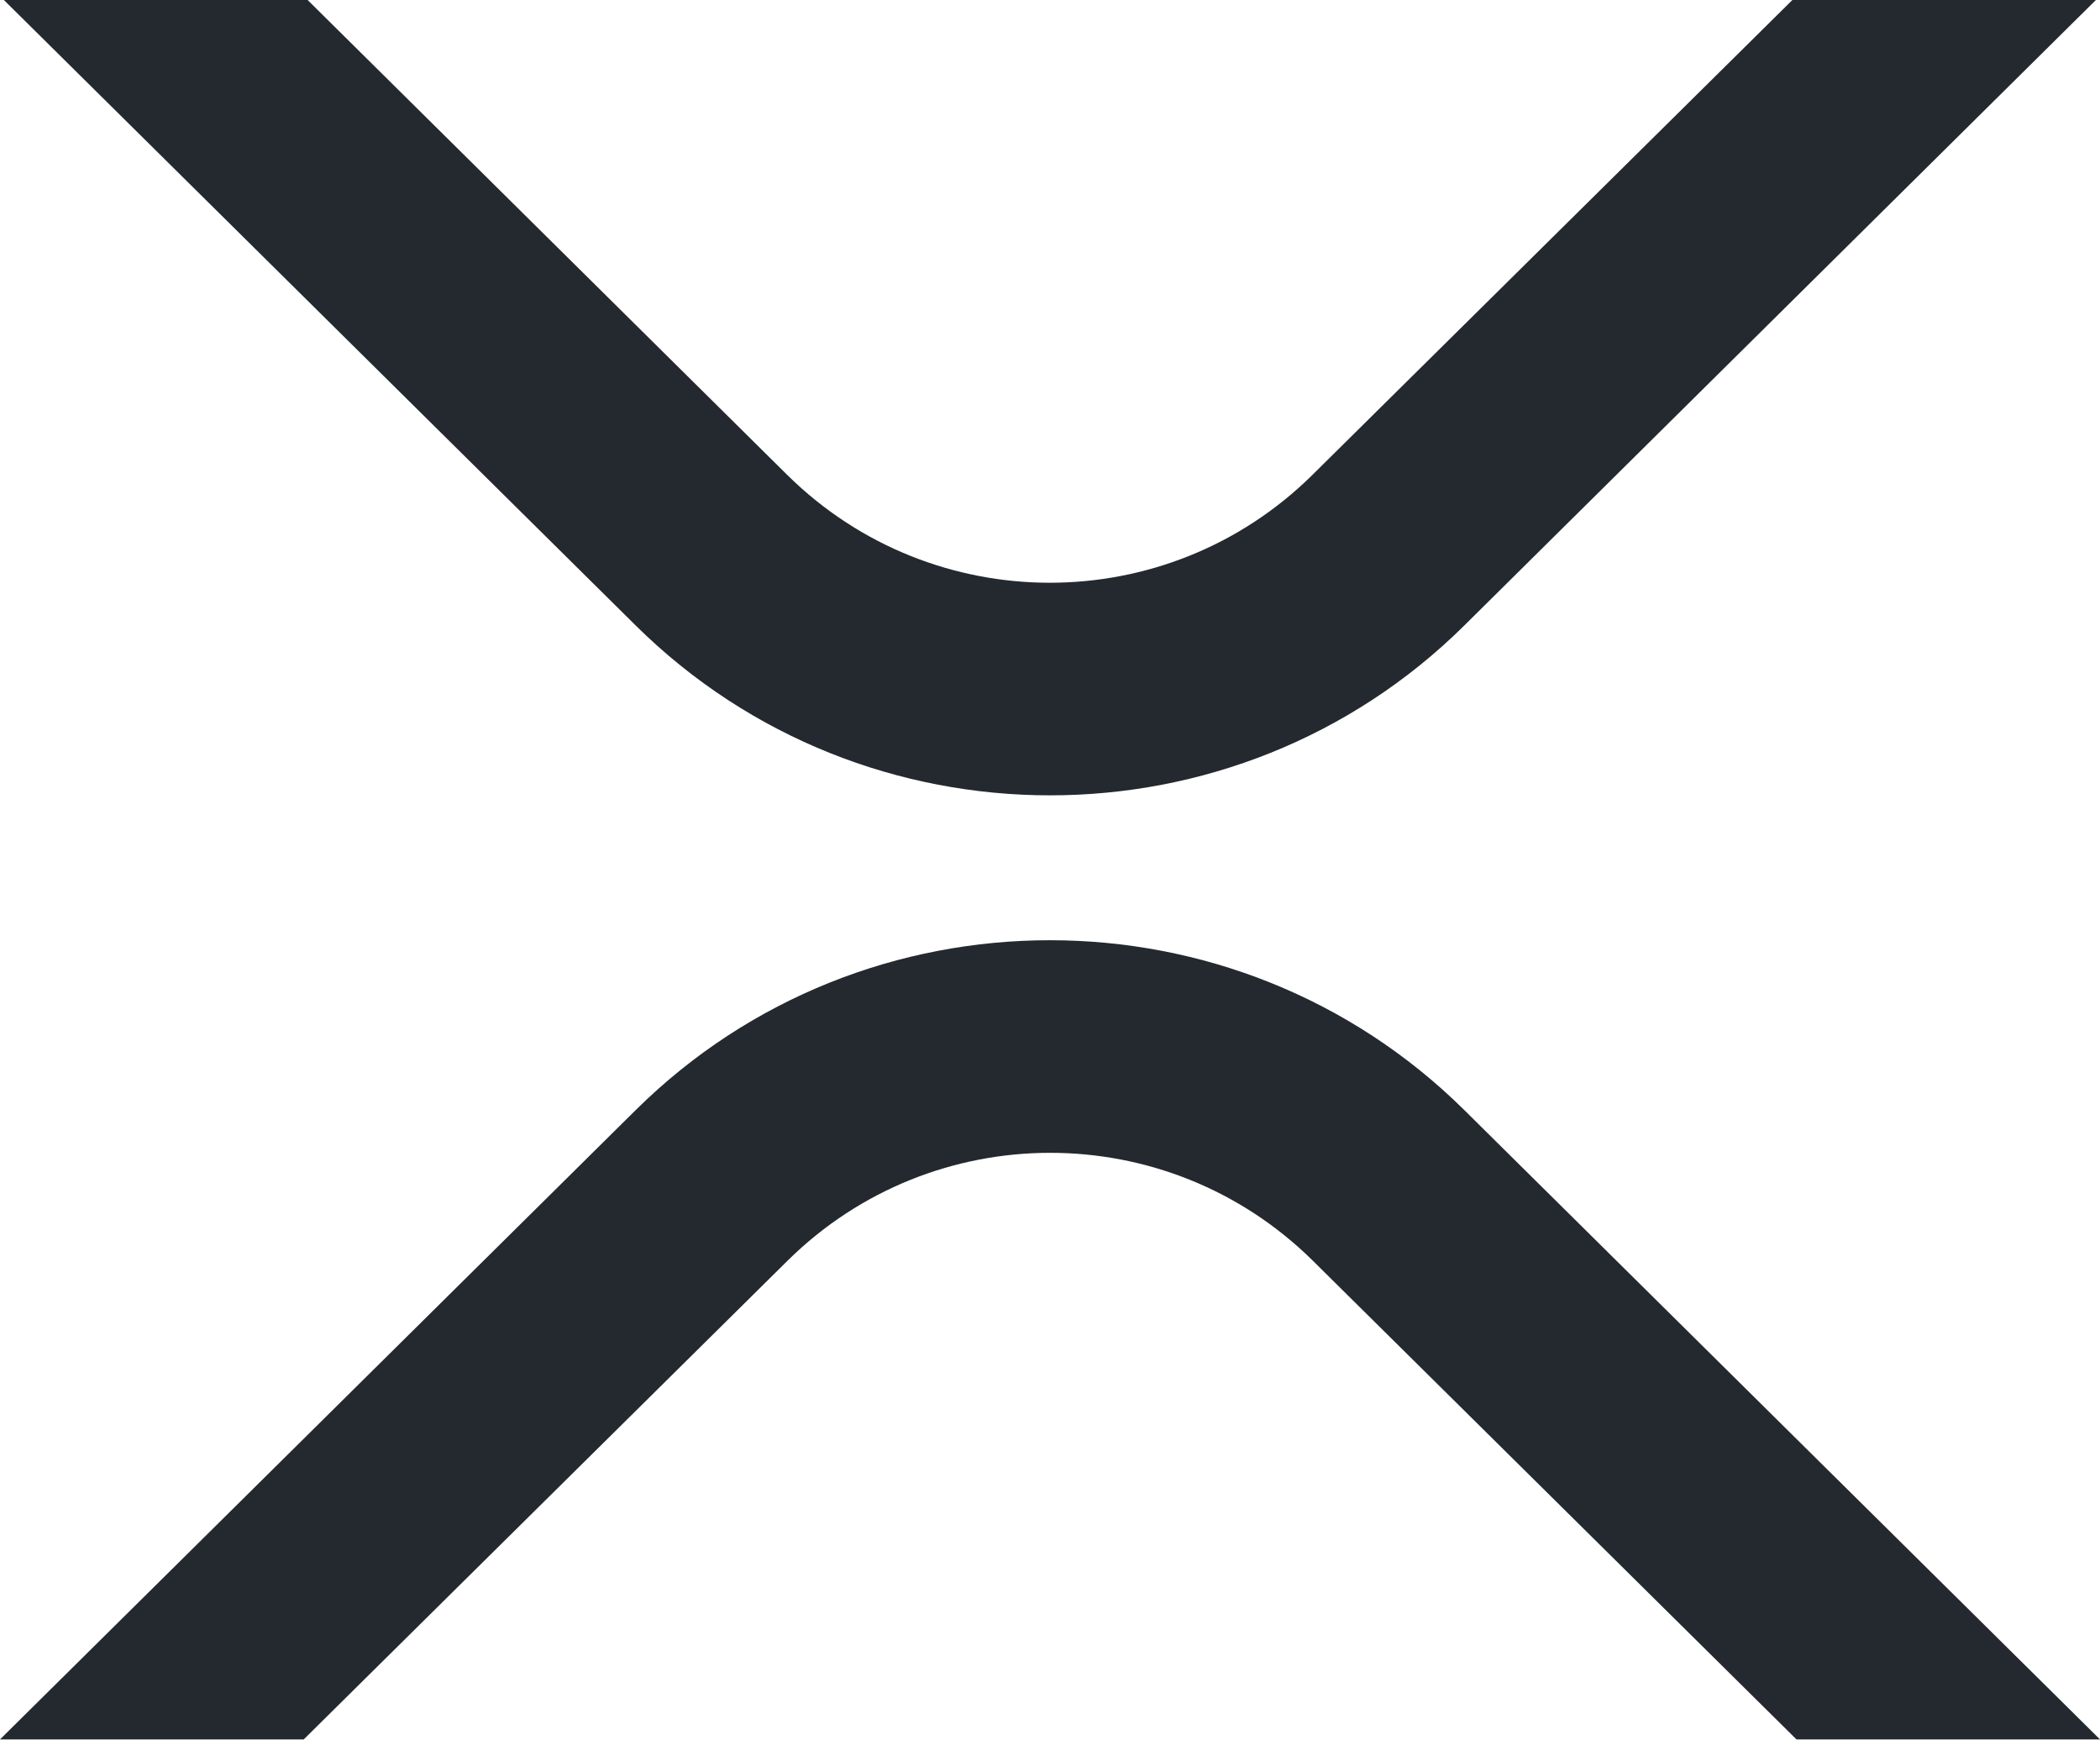
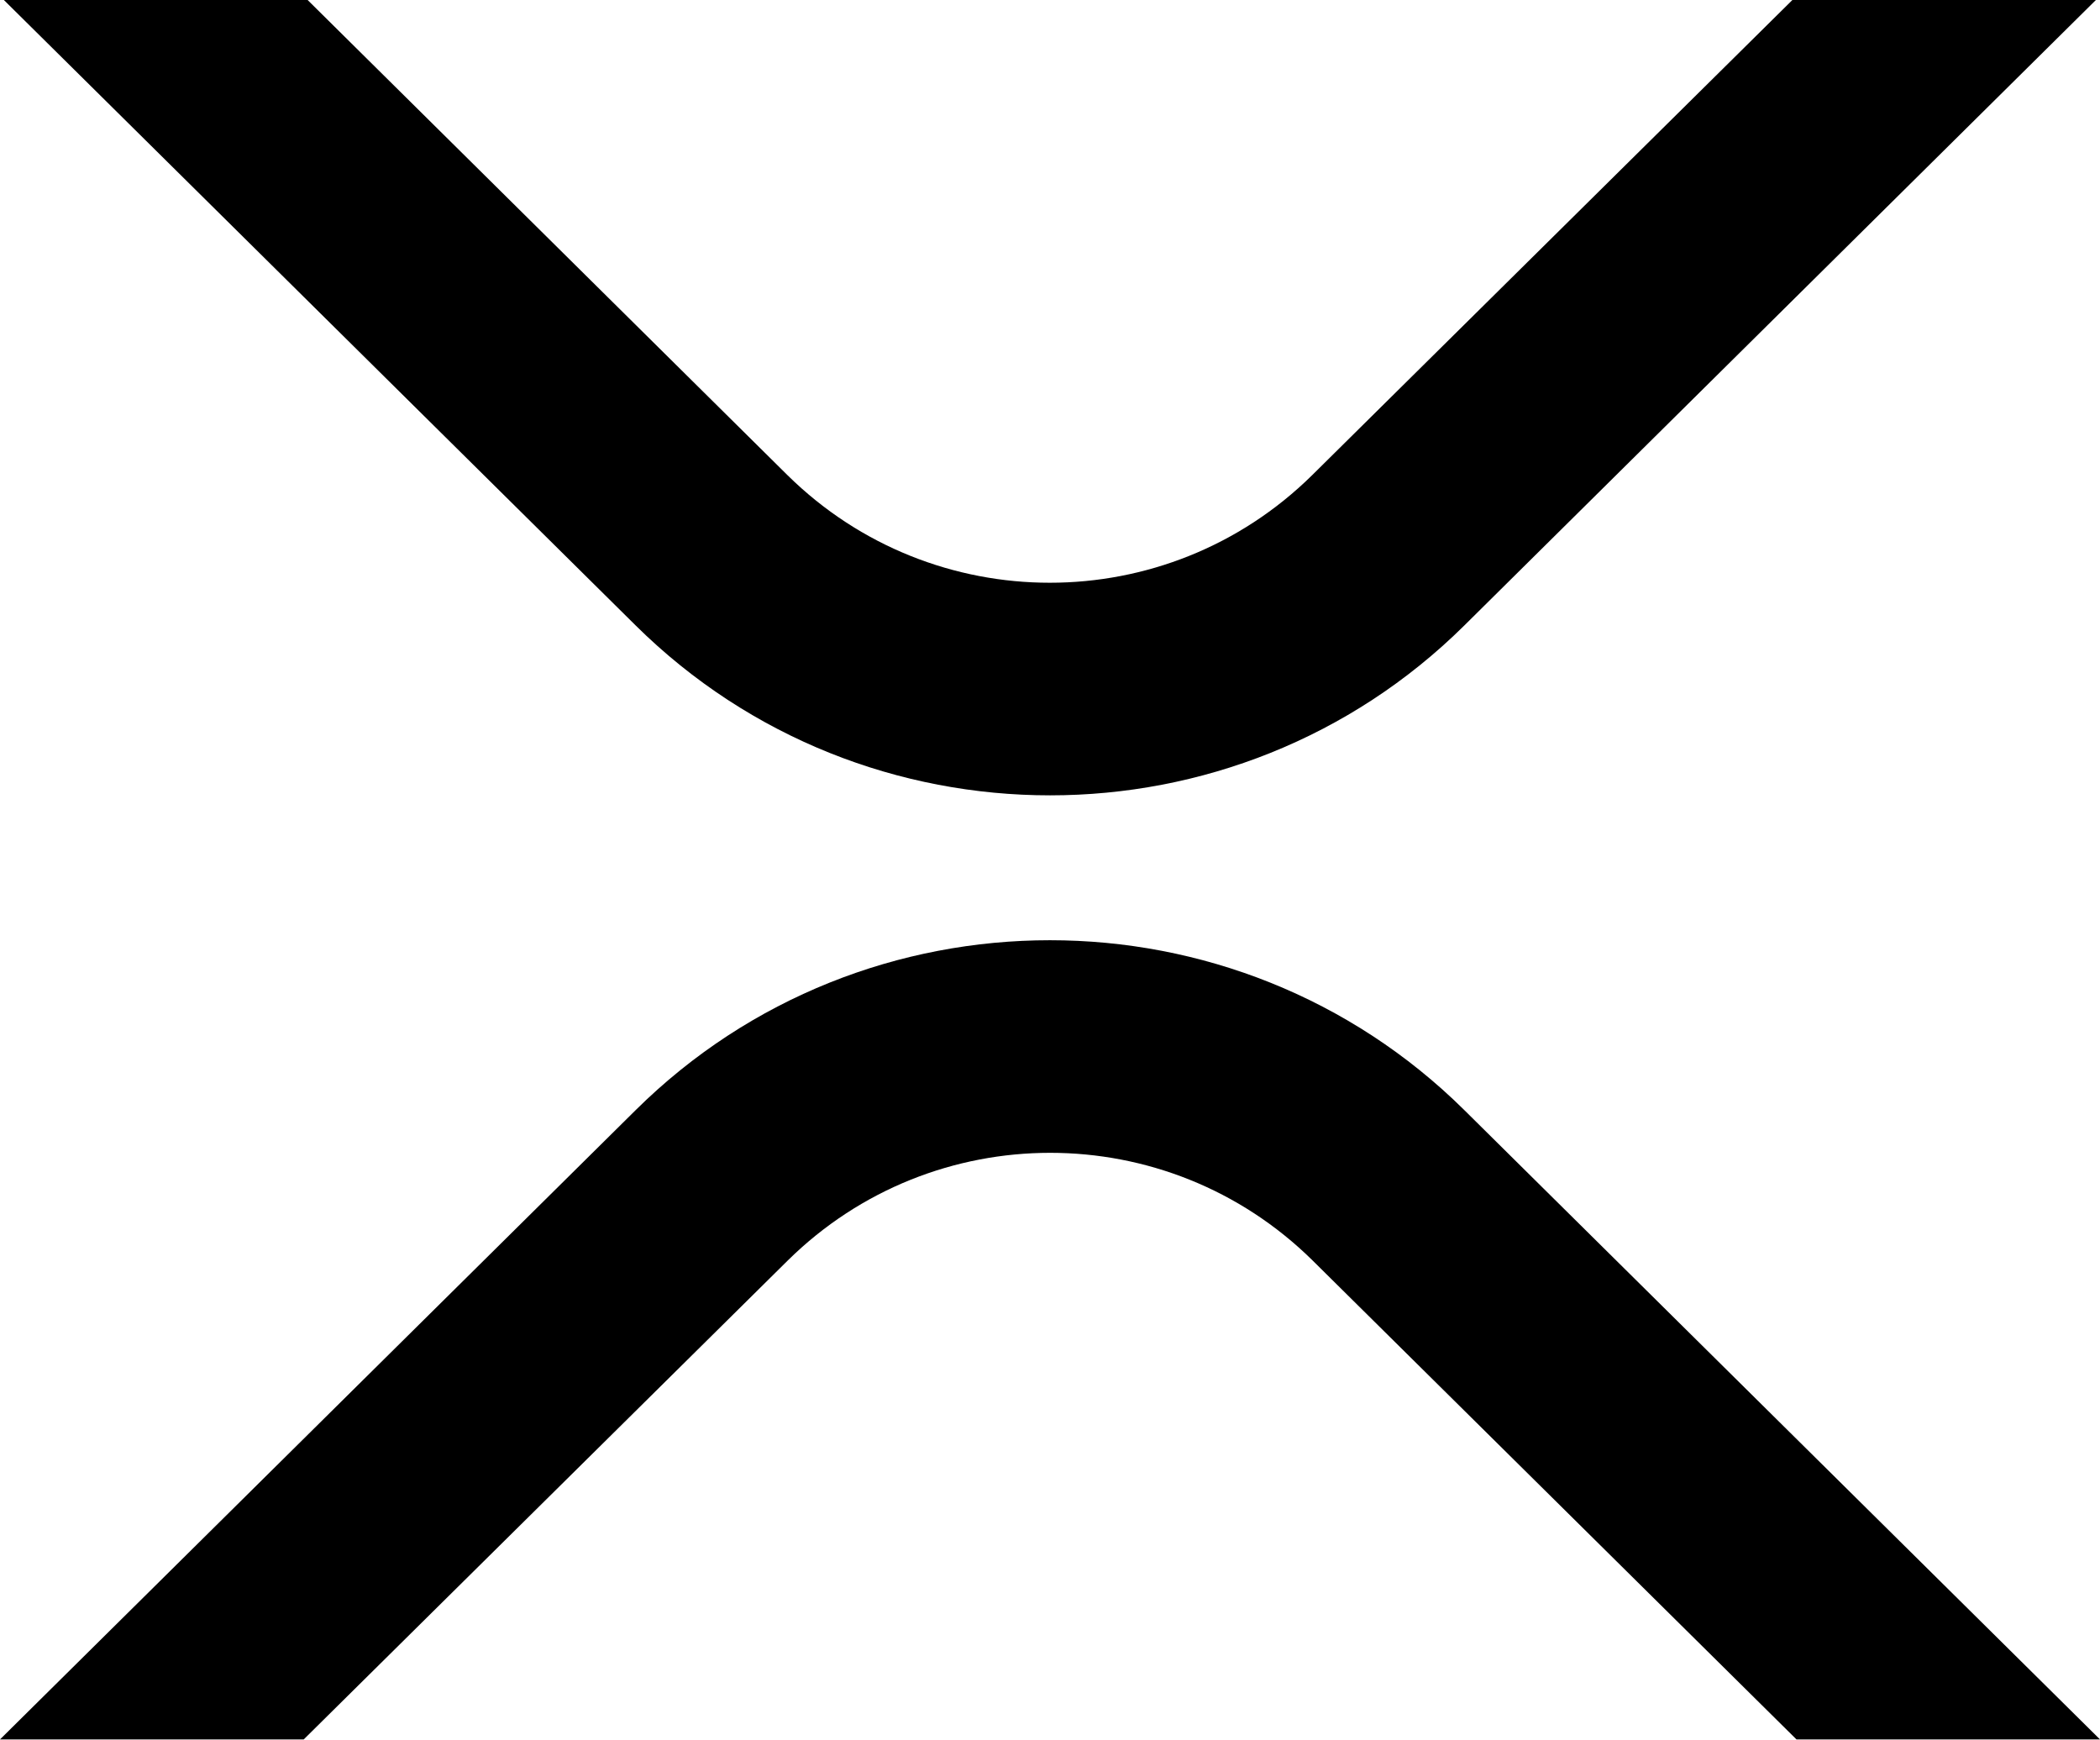
<svg xmlns="http://www.w3.org/2000/svg" viewBox="0 0 512 424">
  <defs>
    <style>.cls-1{fill:#23292f;}</style>
  </defs>
  <g id="Layer_2" data-name="Layer 2">
    <g id="Layer_1-2" data-name="Layer 1">
-       <path class="cls-1" d="M437,0h74L357,152.48c-55.77,55.19-146.19,55.19-202,0L.94,0H75L192,115.83a91.11,91.11,0,0,0,127.91,0Z" />
-       <path class="cls-1" d="M74.05,424H0L155,270.58c55.77-55.19,146.19-55.19,202,0L512,424H438L320,307.23a91.11,91.11,0,0,0-127.91,0Z" />
+       <path className="cls-1" d="M437,0h74L357,152.48c-55.77,55.19-146.19,55.19-202,0L.94,0H75L192,115.83a91.11,91.11,0,0,0,127.91,0Z" />
+       <path className="cls-1" d="M74.05,424H0L155,270.58c55.77-55.19,146.19-55.19,202,0L512,424H438L320,307.23a91.11,91.11,0,0,0-127.91,0Z" />
    </g>
  </g>
</svg>
